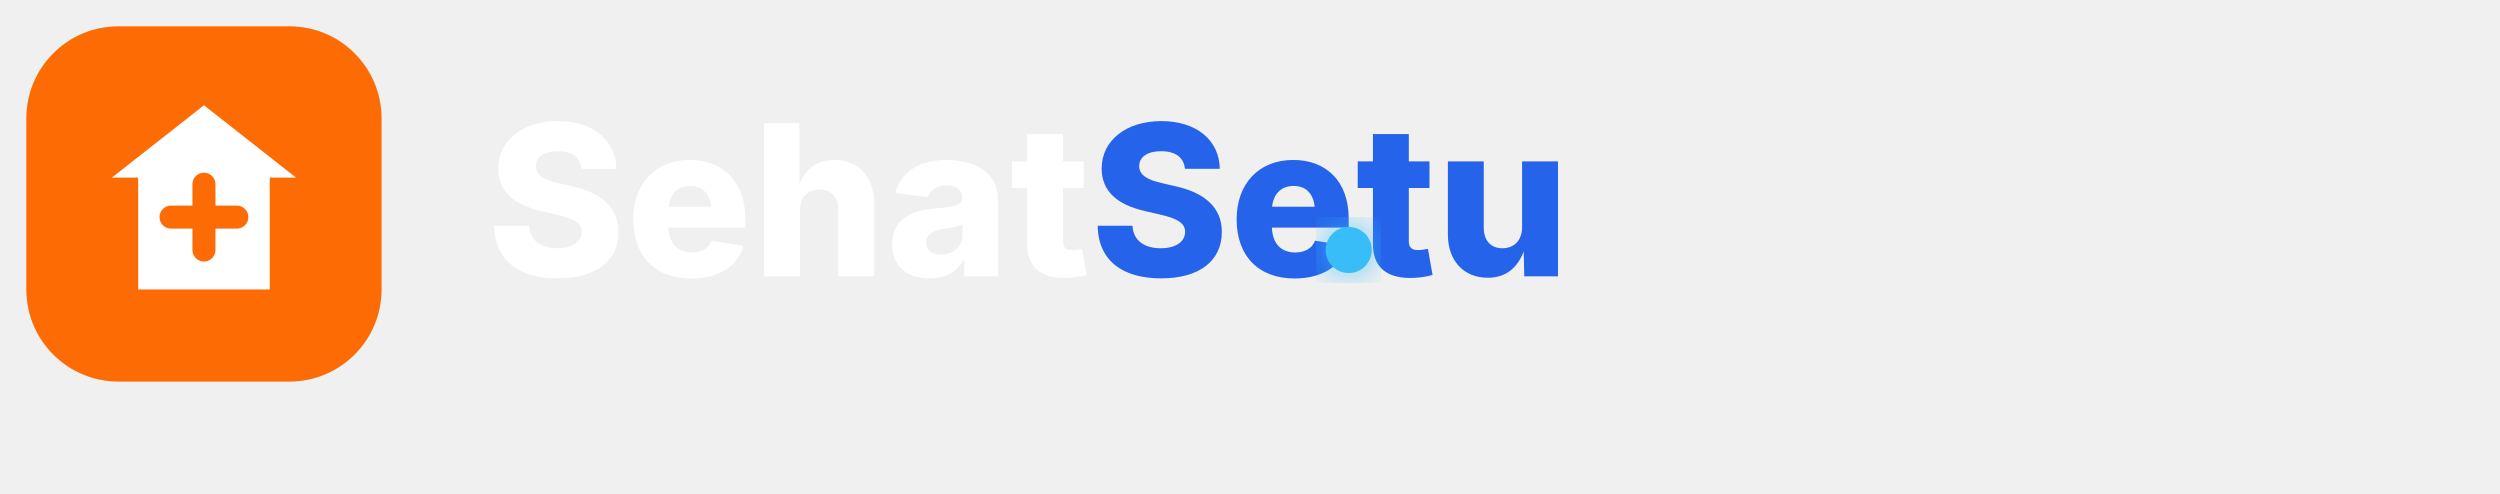
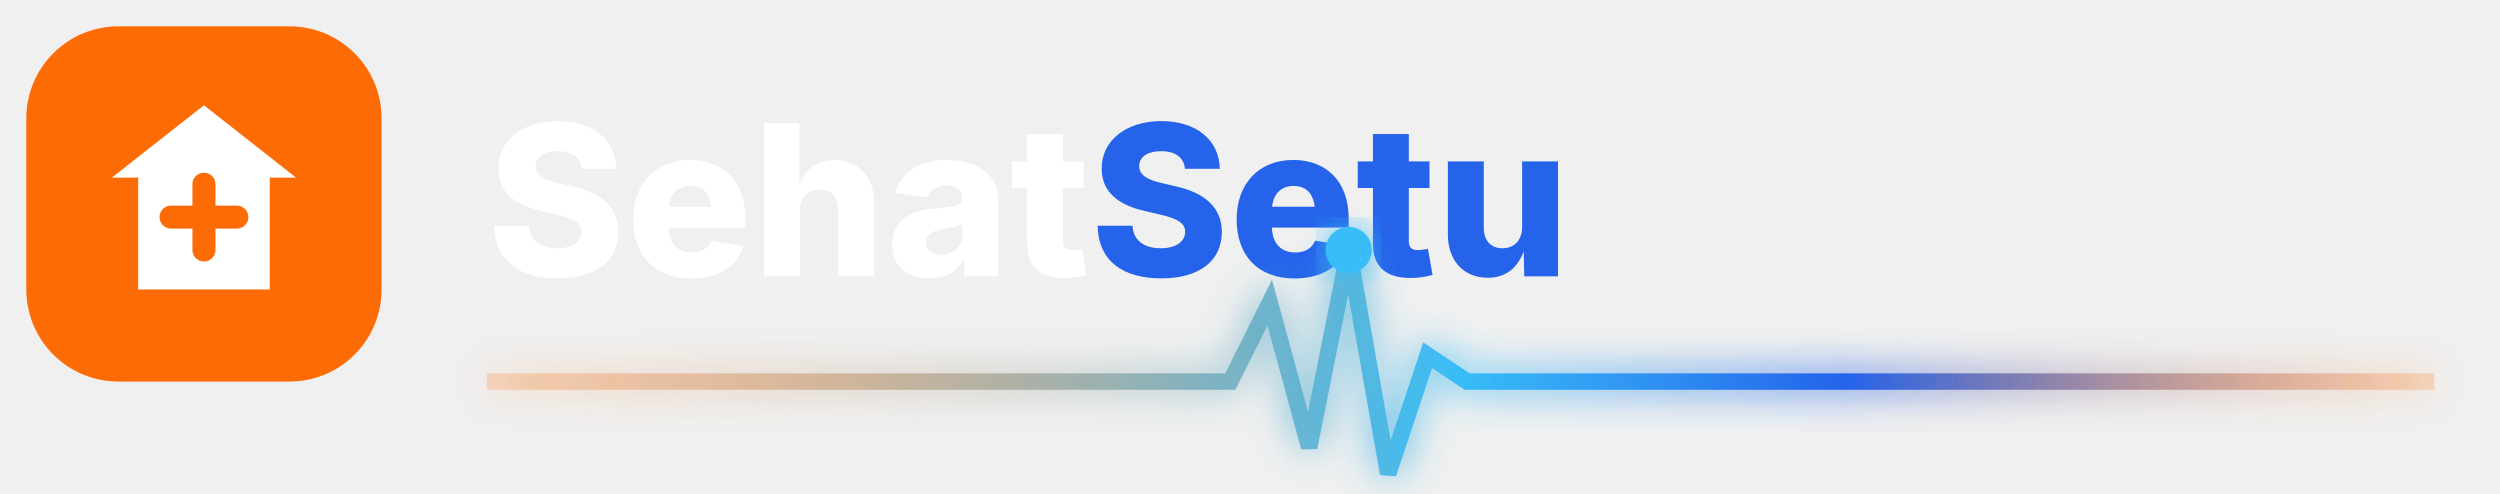
<svg xmlns="http://www.w3.org/2000/svg" viewBox="0 0 380 75" width="380" height="75" fill="none">
-   <style>
-     .glow-title-white {
-       font-family: 'Inter', -apple-system, BlinkMacSystemFont, 'Segoe UI', Roboto, sans-serif;
-       font-weight: 800;
-       font-size: 32px;
-       fill: #ffffff;
-     }
-     .glow-title-blue {
-       font-family: 'Inter', -apple-system, BlinkMacSystemFont, 'Segoe UI', Roboto, sans-serif;
-       font-weight: 800;
-       font-size: 32px;
-       fill: #2563eb;
-     }
-     .logo-pulse {
-       transform-origin: 28px 28px;
-       animation: pulse 2s ease-in-out infinite alternate;
-     }
-     .ecg-line {
-       stroke: url(#ecg-grad);
-       stroke-width: 2.5;
-       fill: none;
-       stroke-dasharray: 400;
-       stroke-dashoffset: 400;
-       animation: dash 3s linear infinite;
-     }
-     @keyframes pulse {
-       0% { transform: scale(1); filter: drop-shadow(0 0 2px rgba(253, 107, 5, 0.4)); }
-       100% { transform: scale(1.06); filter: drop-shadow(0 0 10px rgba(253, 107, 5, 0.8)); }
-     }
-     @keyframes dash {
-       0% { stroke-dashoffset: 400; }
-       100% { stroke-dashoffset: 0; }
-     }
-   </style>
  <defs>
    <linearGradient id="ecg-grad" x1="0%" y1="0%" x2="100%" y2="0%">
      <stop offset="0%" stop-color="#fd6b05" stop-opacity="0.2" />
      <stop offset="50%" stop-color="#38bdf8" />
      <stop offset="70%" stop-color="#2563eb" />
      <stop offset="100%" stop-color="#fd6b05" stop-opacity="0.2" />
    </linearGradient>
    <filter id="glow-effect" x="-20%" y="-20%" width="140%" height="140%">
      <feGaussianBlur stdDeviation="3" result="blur" />
      <feComposite in="SourceGraphic" in2="blur" operator="over" />
    </filter>
  </defs>
-   <g class="logo-pulse" transform="translate(4, 4)">
+   <g transform="translate(4, 4)">
    <rect x="0" y="0" width="54" height="54" rx="14" fill="#fd6b05" />
    <path d="M27,12 L13,23 L17,23 L17,40 L37,40 L37,23 L41,23 Z" fill="#ffffff" />
    <path d="M27,24 L27,34 M22,29 L32,29" stroke="#fd6b05" stroke-width="3.5" stroke-linecap="round" />
  </g>
  <g transform="translate(74, 42)">
-     <text class="glow-title-white">Sehat<tspan class="glow-title-blue">Setu</tspan>
+     <text font-family="'Inter', -apple-system, BlinkMacSystemFont, 'Segoe UI', Roboto, sans-serif" font-weight="800" font-size="32" fill="#ffffff">Sehat<tspan fill="#2563eb">Setu</tspan>
    </text>
  </g>
-   <path class="ecg-line" filter="url(#glow-effect)" d="M74,58 L180,58 L187,58 L193,46 L199,68 L205,38 L211,72 L217,54 L223,58 L370,58" />
-   <circle cx="205" cy="38" r="3.5" fill="#38bdf8" filter="url(#glow-effect)">
-     <animate attributeName="r" values="2;5;2" dur="1.5s" repeatCount="indefinite" />
-   </circle>
+   <path stroke="url(#ecg-grad)" stroke-width="2.5" fill="none" filter="url(#glow-effect)" d="M74,58 L180,58 L187,58 L193,46 L199,68 L205,38 L211,72 L217,54 L223,58 L370,58" />
+   <circle cx="205" cy="38" r="3.5" fill="#38bdf8" filter="url(#glow-effect)" />
</svg>
